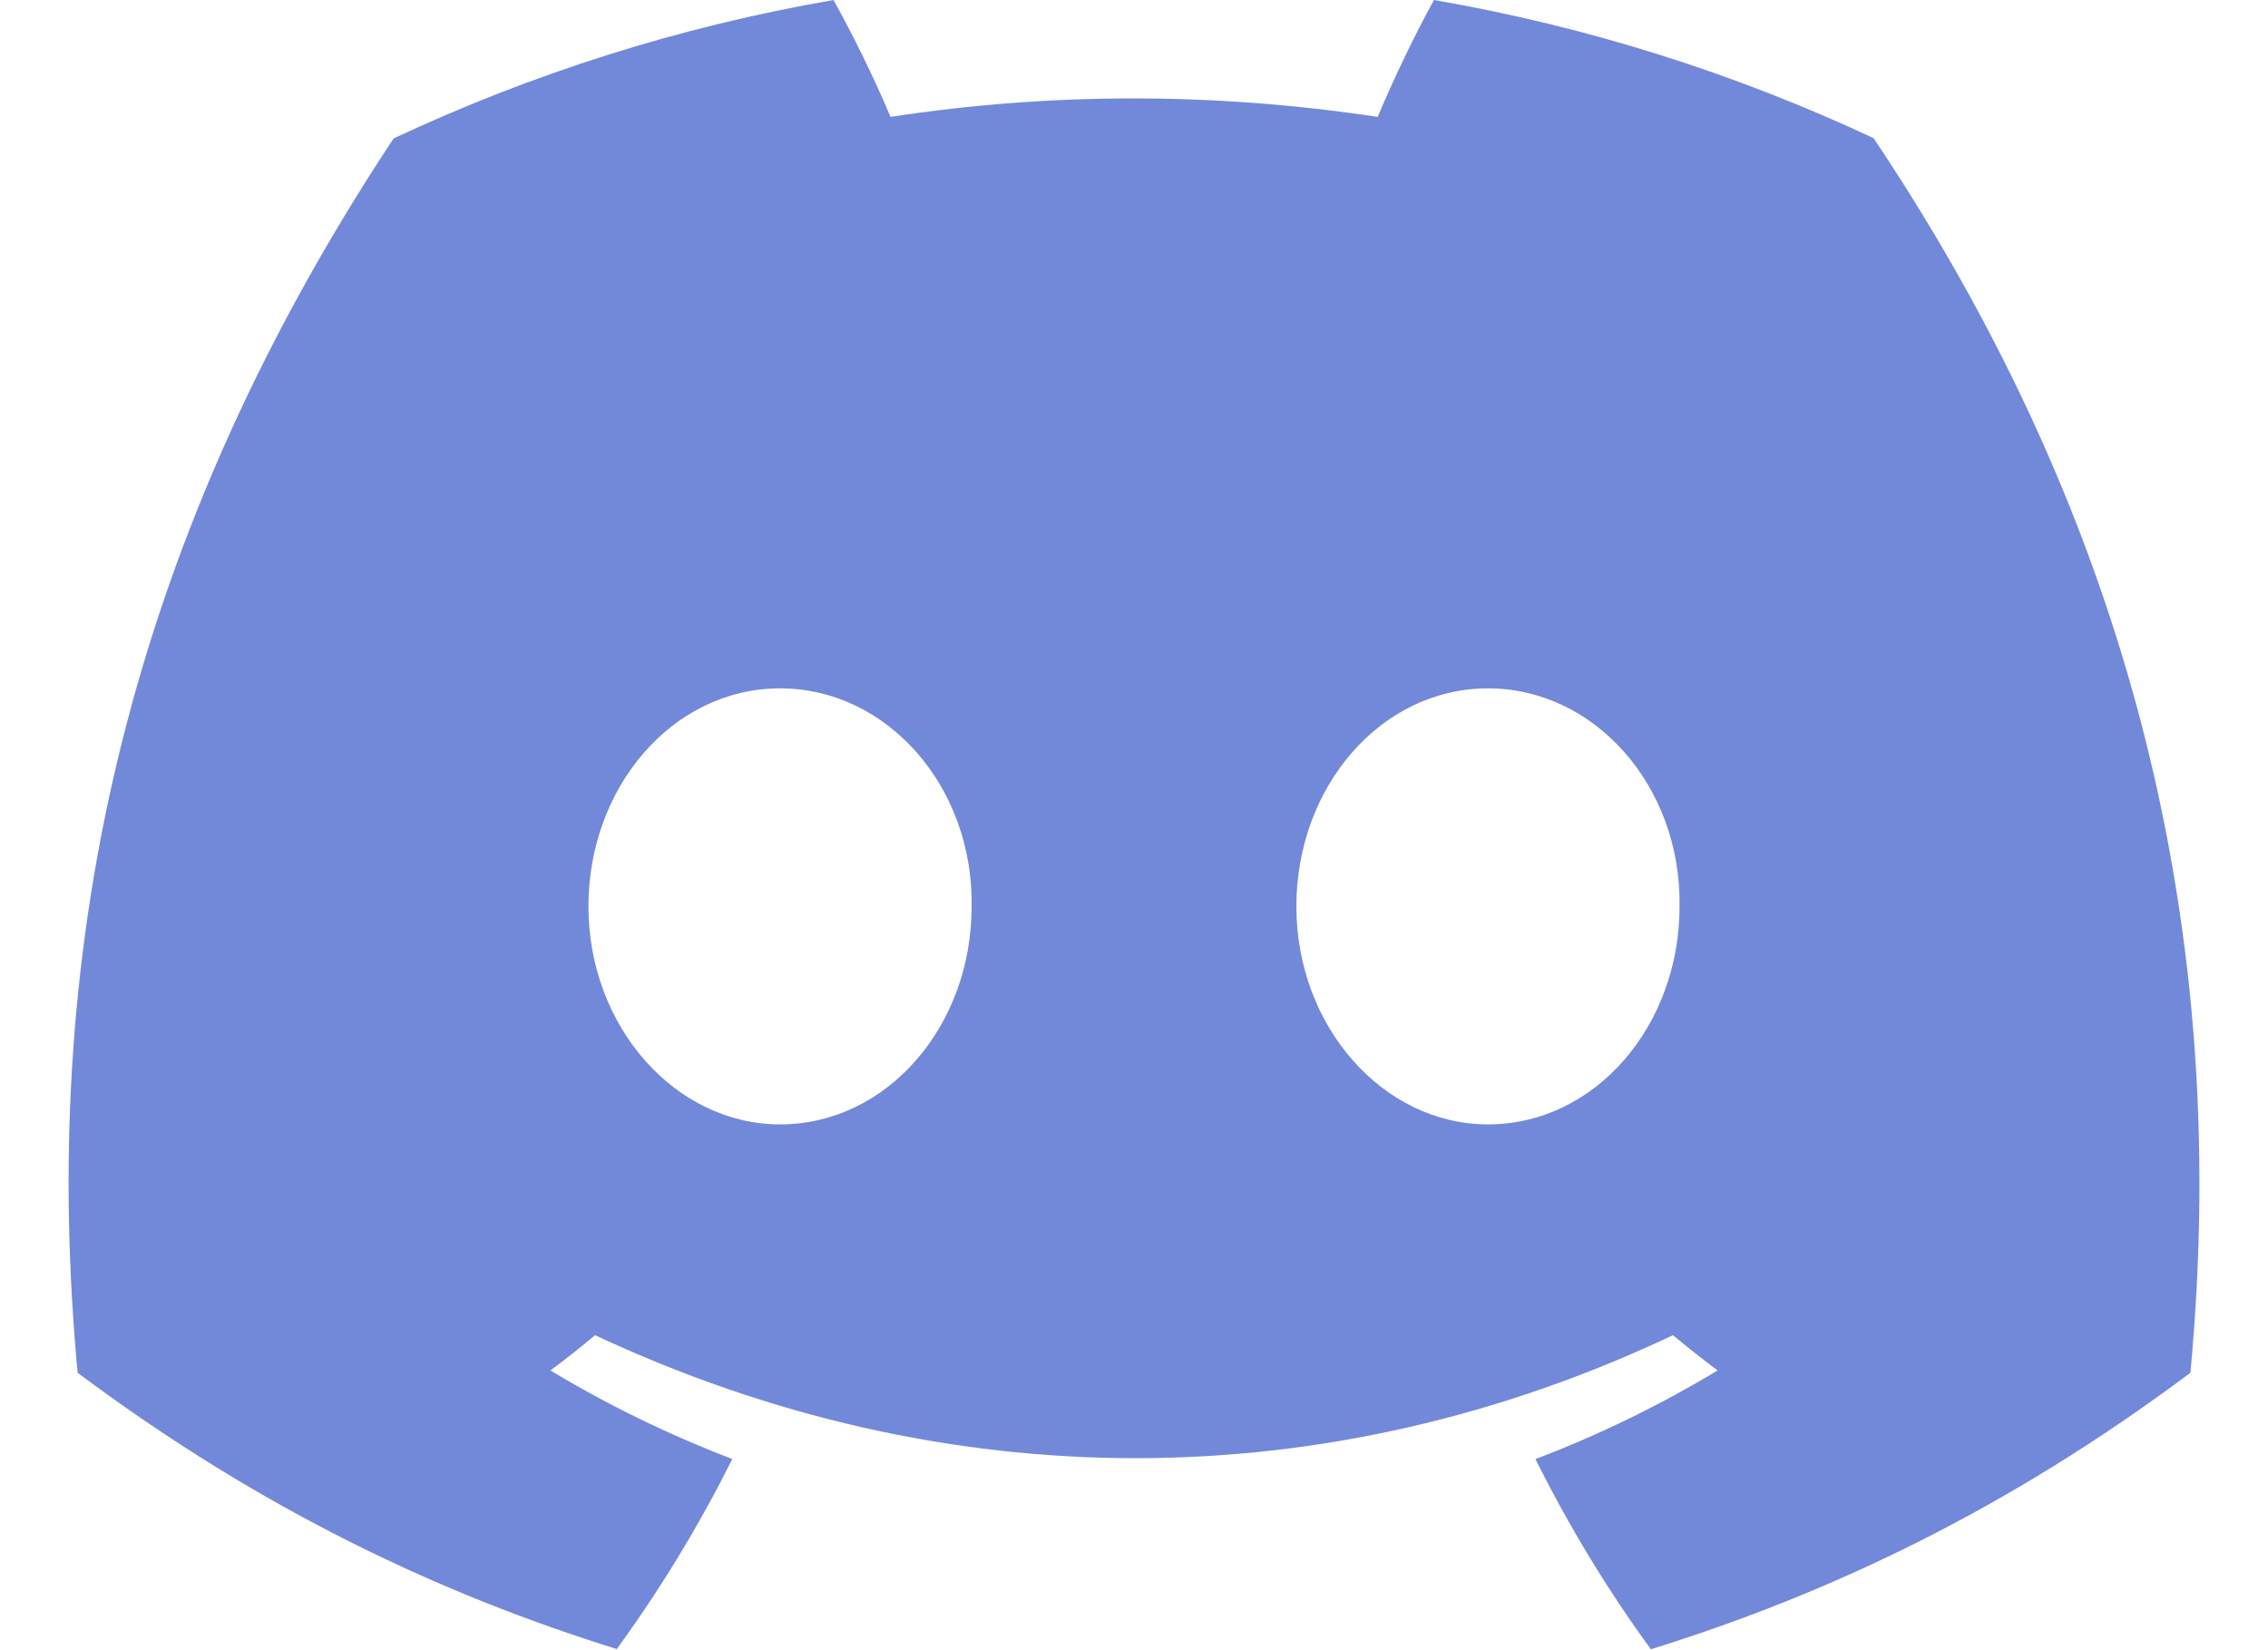
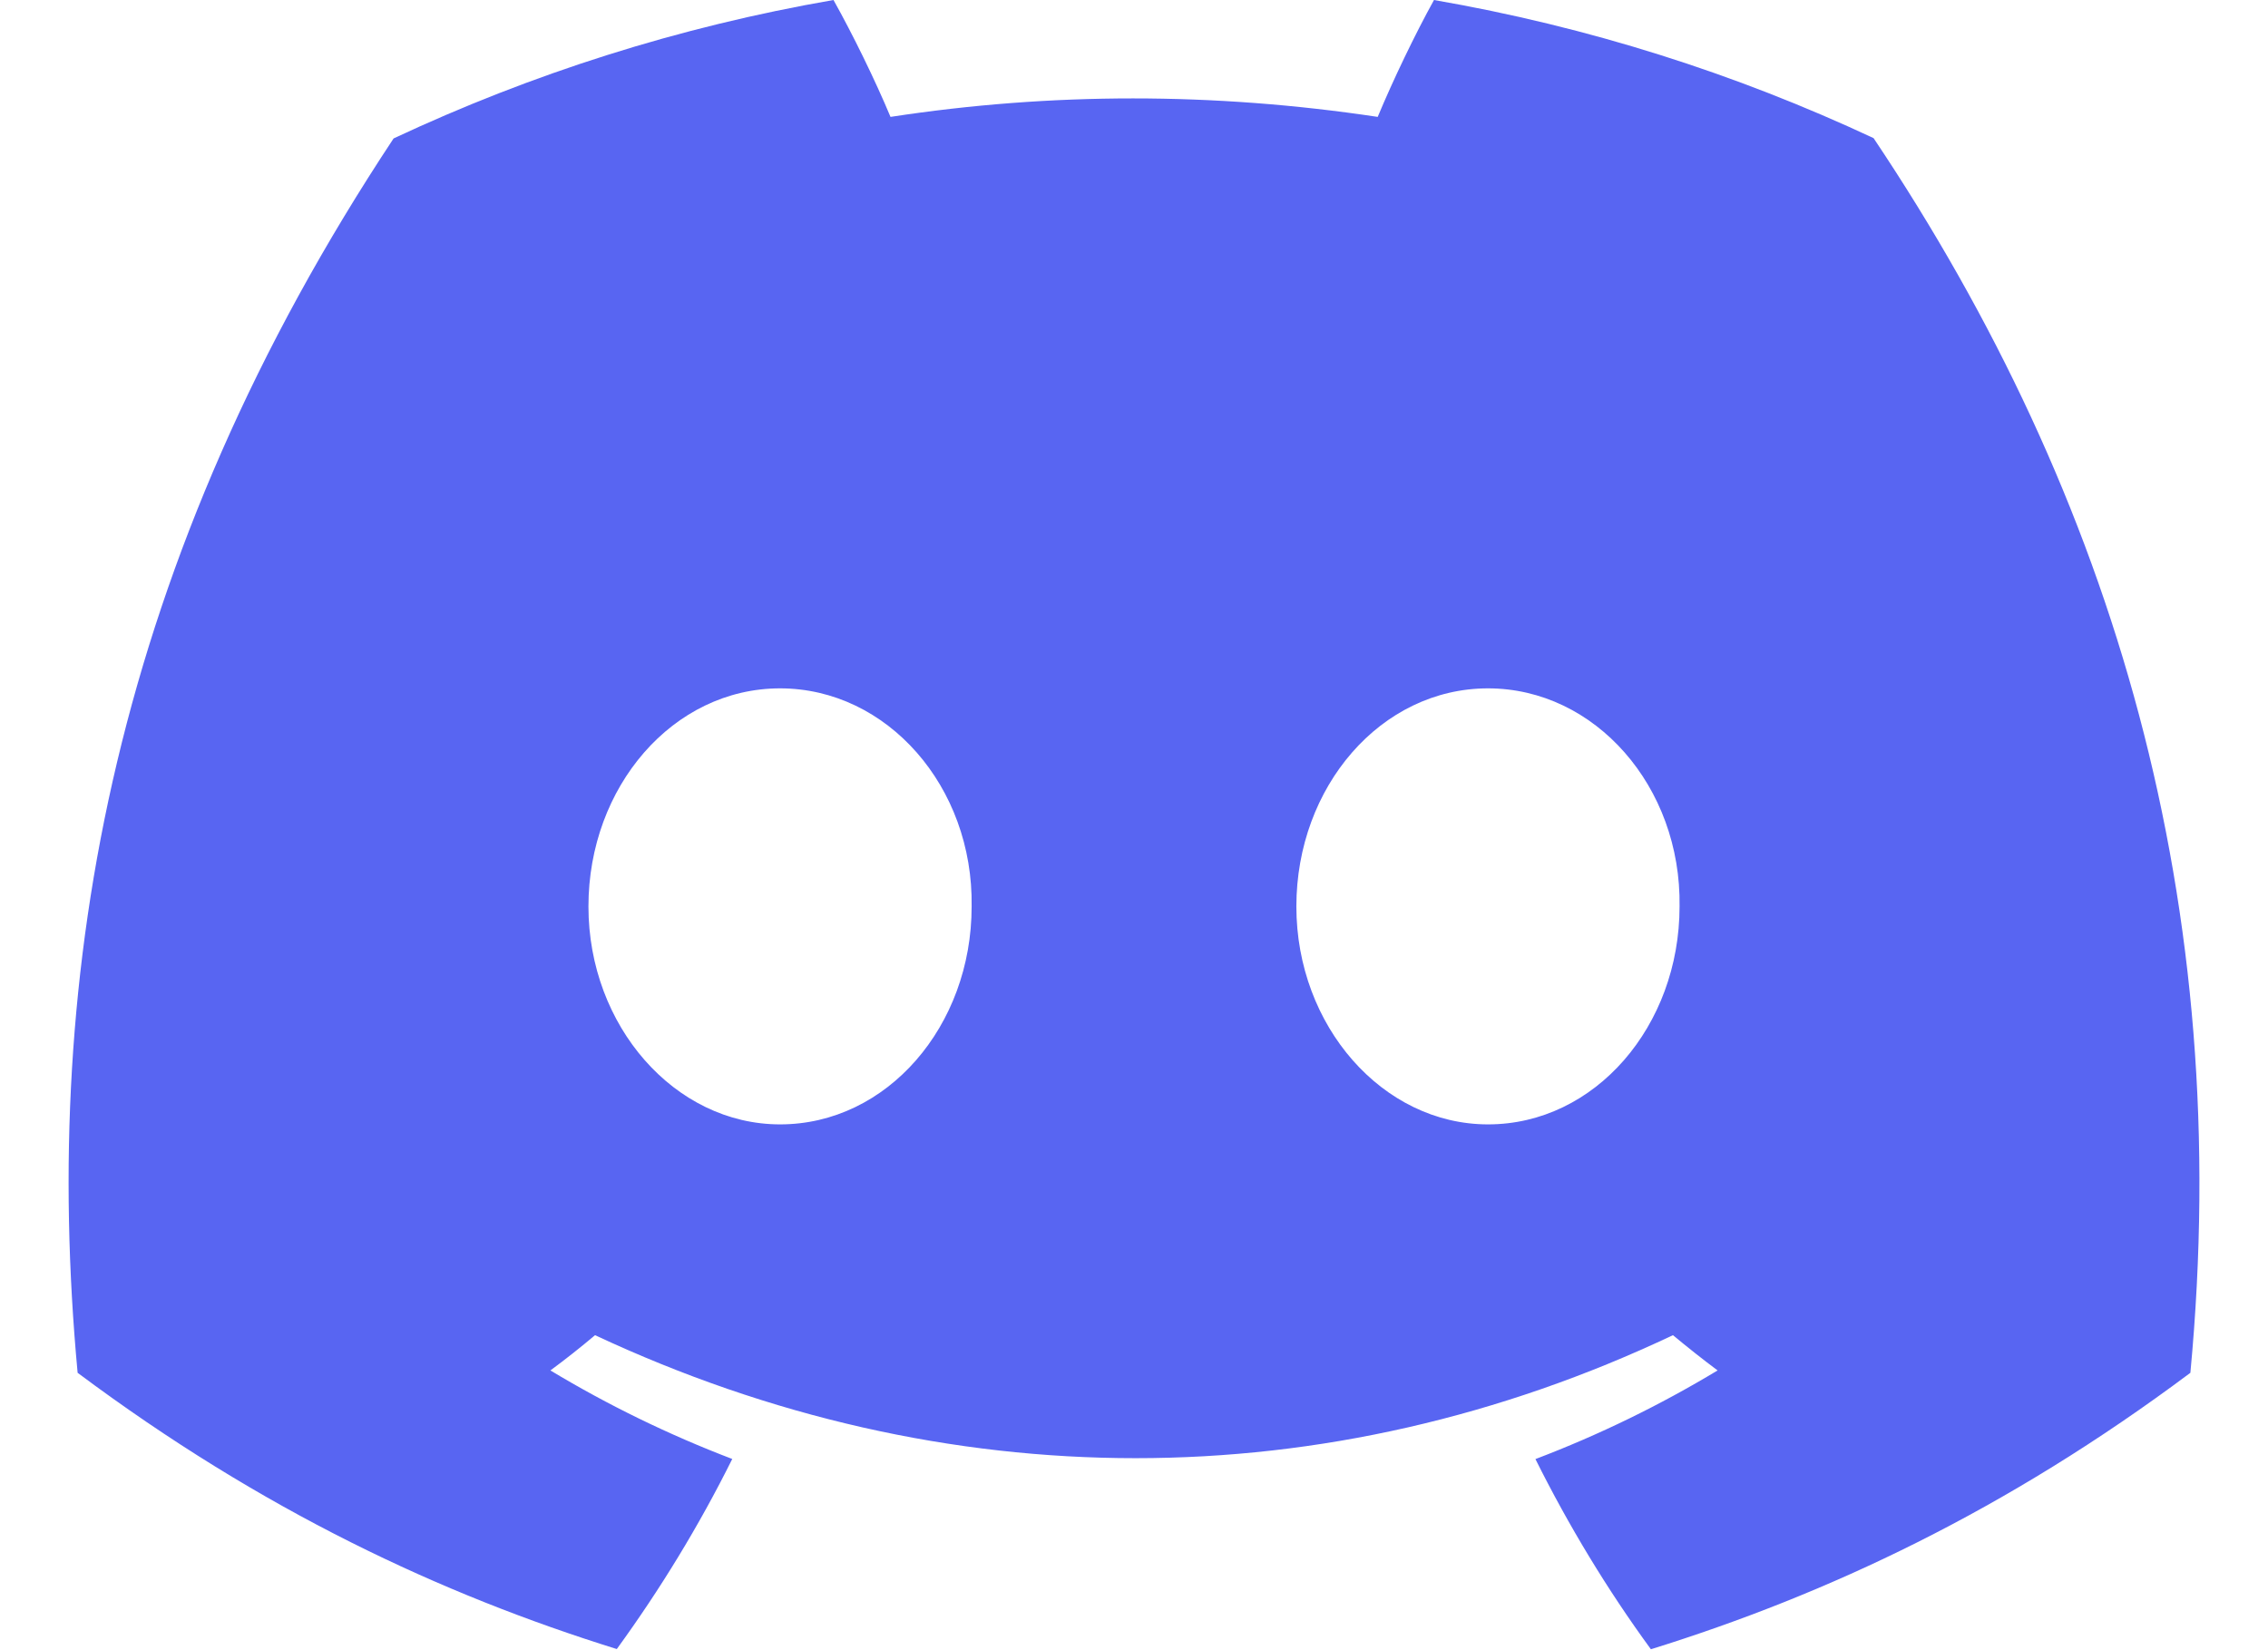
<svg xmlns="http://www.w3.org/2000/svg" width="22" height="16" viewBox="0 0 22 16" fill="none">
-   <path d="M18.174 1.34C16.836 0.714 15.406 0.259 13.91 0C13.726 0.332 13.512 0.779 13.364 1.134C11.774 0.895 10.199 0.895 8.638 1.134C8.49 0.779 8.271 0.332 8.085 0C6.588 0.259 5.156 0.716 3.818 1.343C1.119 5.421 0.388 9.398 0.753 13.318C2.543 14.655 4.278 15.467 5.983 15.998C6.404 15.419 6.78 14.803 7.103 14.154C6.487 13.919 5.897 13.631 5.339 13.295C5.487 13.186 5.632 13.071 5.772 12.953C9.173 14.544 12.868 14.544 16.228 12.953C16.37 13.071 16.515 13.186 16.661 13.295C16.102 13.632 15.51 13.921 14.894 14.155C15.217 14.803 15.591 15.421 16.014 16C17.721 15.469 19.457 14.657 21.247 13.318C21.676 8.774 20.514 4.834 18.174 1.34ZM7.567 10.908C6.546 10.908 5.708 9.954 5.708 8.794C5.708 7.633 6.528 6.678 7.567 6.678C8.605 6.678 9.443 7.631 9.425 8.794C9.426 9.954 8.605 10.908 7.567 10.908ZM14.434 10.908C13.413 10.908 12.575 9.954 12.575 8.794C12.575 7.633 13.395 6.678 14.434 6.678C15.472 6.678 16.31 7.631 16.292 8.794C16.292 9.954 15.472 10.908 14.434 10.908Z" fill="#7289DA" />
+   <path d="M18.174 1.34C16.836 0.714 15.406 0.259 13.91 0C13.726 0.332 13.512 0.779 13.364 1.134C11.774 0.895 10.199 0.895 8.638 1.134C8.49 0.779 8.271 0.332 8.085 0C6.588 0.259 5.156 0.716 3.818 1.343C1.119 5.421 0.388 9.398 0.753 13.318C2.543 14.655 4.278 15.467 5.983 15.998C6.404 15.419 6.78 14.803 7.103 14.154C6.487 13.919 5.897 13.631 5.339 13.295C5.487 13.186 5.632 13.071 5.772 12.953C9.173 14.544 12.868 14.544 16.228 12.953C16.37 13.071 16.515 13.186 16.661 13.295C16.102 13.632 15.51 13.921 14.894 14.155C15.217 14.803 15.591 15.421 16.014 16C17.721 15.469 19.457 14.657 21.247 13.318C21.676 8.774 20.514 4.834 18.174 1.34ZM7.567 10.908C6.546 10.908 5.708 9.954 5.708 8.794C5.708 7.633 6.528 6.678 7.567 6.678C8.605 6.678 9.443 7.631 9.425 8.794C9.426 9.954 8.605 10.908 7.567 10.908ZM14.434 10.908C13.413 10.908 12.575 9.954 12.575 8.794C12.575 7.633 13.395 6.678 14.434 6.678C15.472 6.678 16.31 7.631 16.292 8.794C16.292 9.954 15.472 10.908 14.434 10.908Z" fill="#5865F2" />
</svg>
